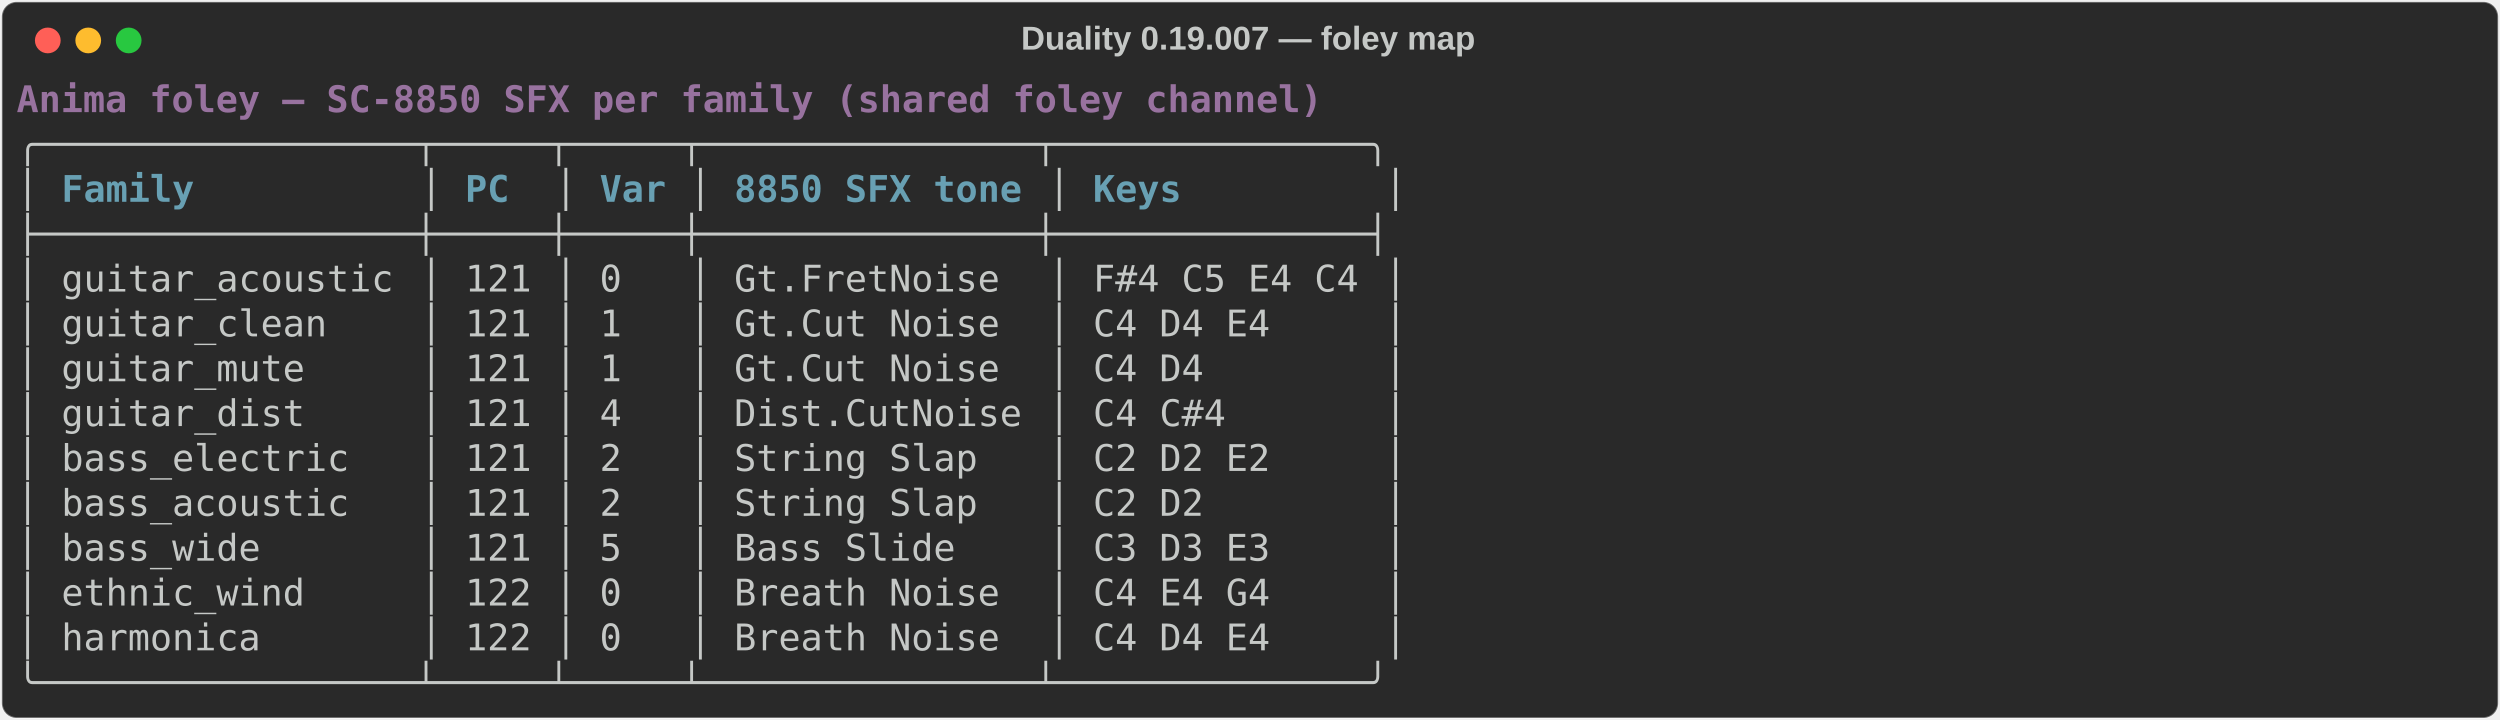
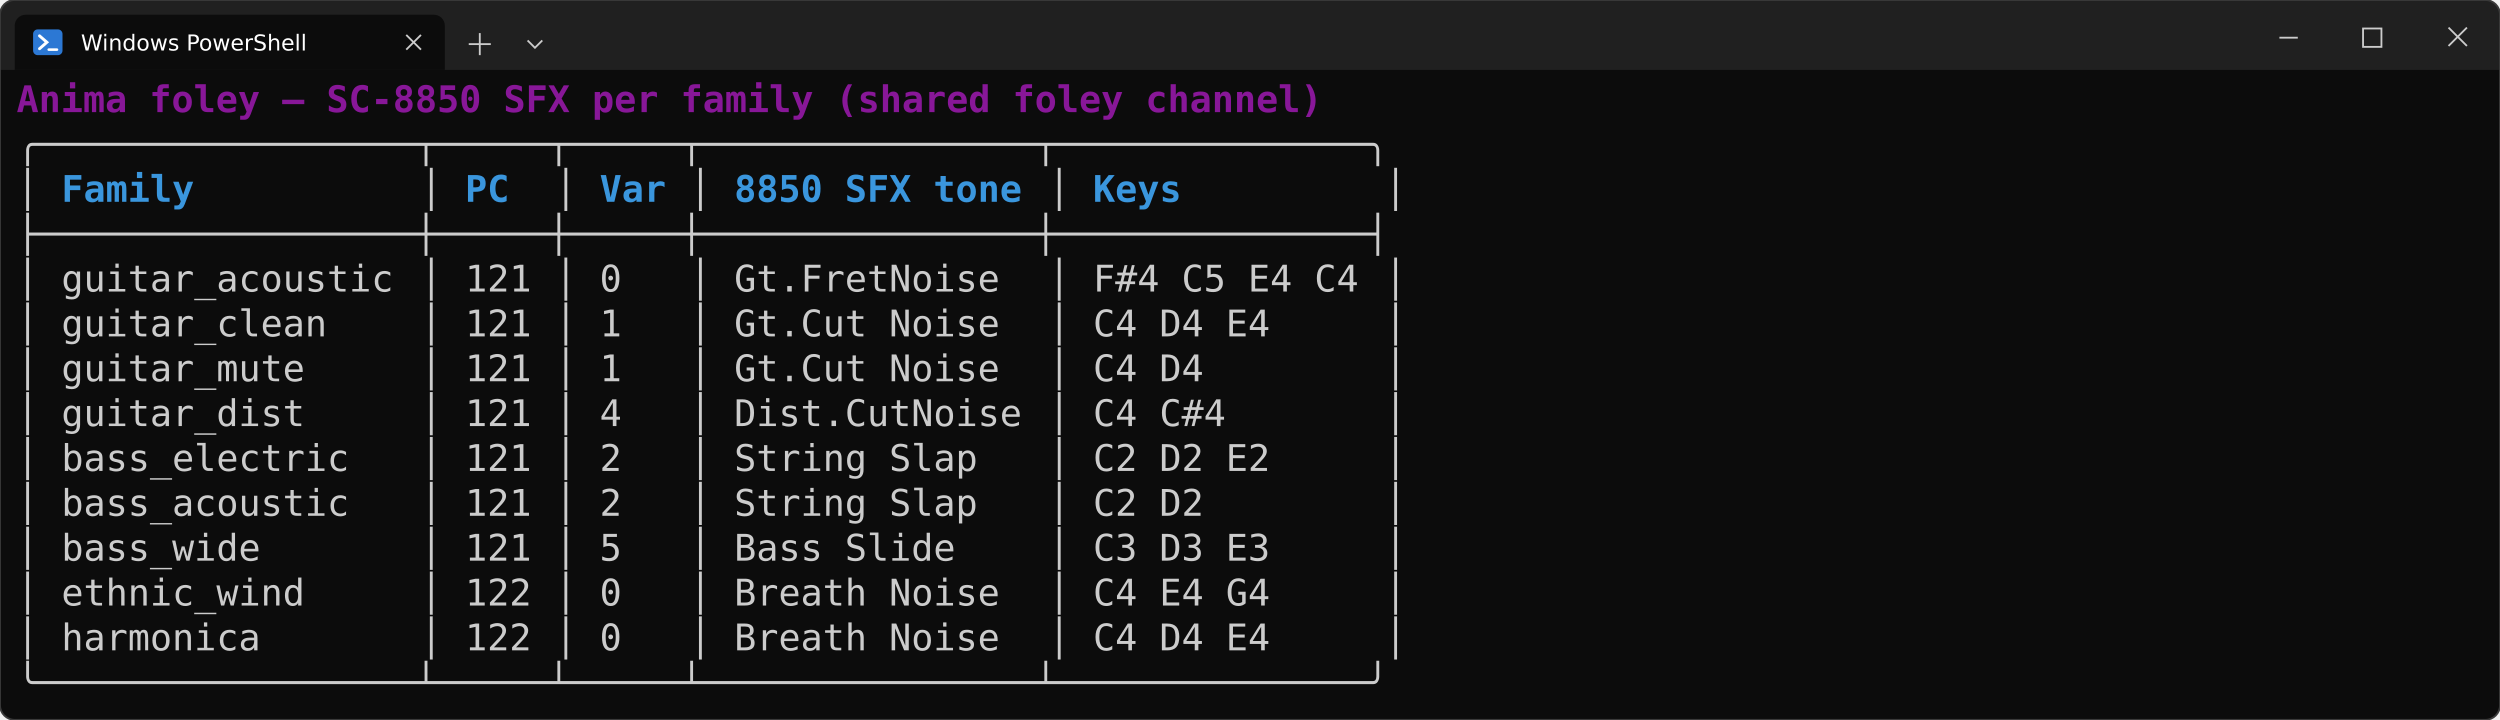
<svg xmlns="http://www.w3.org/2000/svg" class="rich-terminal" viewBox="0 0 1360 391.6">
  <style>
- 
-     @font-face {
-         font-family: "Fira Code";
-         src: local("FiraCode-Regular"),
-                 url("https://cdnjs.cloudflare.com/ajax/libs/firacode/6.2.0/woff2/FiraCode-Regular.woff2") format("woff2"),
-                 url("https://cdnjs.cloudflare.com/ajax/libs/firacode/6.2.0/woff/FiraCode-Regular.woff") format("woff");
-         font-style: normal;
-         font-weight: 400;
-     }
-     @font-face {
-         font-family: "Fira Code";
-         src: local("FiraCode-Bold"),
-                 url("https://cdnjs.cloudflare.com/ajax/libs/firacode/6.2.0/woff2/FiraCode-Bold.woff2") format("woff2"),
-                 url("https://cdnjs.cloudflare.com/ajax/libs/firacode/6.2.0/woff/FiraCode-Bold.woff") format("woff");
-         font-style: bold;
-         font-weight: 700;
-     }
- 
-     .terminal-3966613204-matrix {
-         font-family: Fira Code, monospace;
+     .terminal-417115288-matrix {
+         font-family: 'Cascadia Mono', 'Cascadia Code', Consolas, 'DejaVu Sans Mono', 'Liberation Mono', monospace;
        font-size: 20px;
        line-height: 24.4px;
        font-variant-east-asian: full-width;
    }
- 
-     .terminal-3966613204-title {
-         font-size: 18px;
-         font-weight: bold;
-         font-family: arial;
-     }
- 
-     .terminal-3966613204-r1 { fill: #98729f;font-weight: bold }
- .terminal-3966613204-r2 { fill: #c5c8c6 }
- .terminal-3966613204-r3 { fill: #68a0b3;font-weight: bold }
+     .terminal-417115288-ui { font-family: 'Segoe UI', 'Segoe UI Variable', Tahoma, 'DejaVu Sans', Arial, sans-serif; font-size: 12px; fill: #ffffff; }
+     .terminal-417115288-glyph { stroke: #cccccc; stroke-width: 1; fill: none; }
+     .terminal-417115288-r1 { fill: #881798;font-weight: bold }
+ .terminal-417115288-r2 { fill: #cccccc }
+ .terminal-417115288-r3 { fill: #3a96dd;font-weight: bold }
    </style>
  <defs>
-     <clipPath id="terminal-3966613204-clip-terminal">
+     <clipPath id="terminal-417115288-clip-terminal">
      <rect x="0" y="0" width="1341.0" height="340.6" />
    </clipPath>
-     <clipPath id="terminal-3966613204-line-0">
+     <clipPath id="terminal-417115288-line-0">
      <rect x="0" y="1.5" width="1342" height="24.65" />
    </clipPath>
-     <clipPath id="terminal-3966613204-line-1">
+     <clipPath id="terminal-417115288-line-1">
      <rect x="0" y="25.9" width="1342" height="24.65" />
    </clipPath>
-     <clipPath id="terminal-3966613204-line-2">
+     <clipPath id="terminal-417115288-line-2">
      <rect x="0" y="50.3" width="1342" height="24.65" />
    </clipPath>
-     <clipPath id="terminal-3966613204-line-3">
+     <clipPath id="terminal-417115288-line-3">
      <rect x="0" y="74.7" width="1342" height="24.65" />
    </clipPath>
-     <clipPath id="terminal-3966613204-line-4">
+     <clipPath id="terminal-417115288-line-4">
      <rect x="0" y="99.1" width="1342" height="24.65" />
    </clipPath>
-     <clipPath id="terminal-3966613204-line-5">
+     <clipPath id="terminal-417115288-line-5">
      <rect x="0" y="123.5" width="1342" height="24.65" />
    </clipPath>
-     <clipPath id="terminal-3966613204-line-6">
+     <clipPath id="terminal-417115288-line-6">
      <rect x="0" y="147.9" width="1342" height="24.65" />
    </clipPath>
-     <clipPath id="terminal-3966613204-line-7">
+     <clipPath id="terminal-417115288-line-7">
      <rect x="0" y="172.3" width="1342" height="24.65" />
    </clipPath>
-     <clipPath id="terminal-3966613204-line-8">
+     <clipPath id="terminal-417115288-line-8">
      <rect x="0" y="196.7" width="1342" height="24.65" />
    </clipPath>
-     <clipPath id="terminal-3966613204-line-9">
+     <clipPath id="terminal-417115288-line-9">
      <rect x="0" y="221.1" width="1342" height="24.65" />
    </clipPath>
-     <clipPath id="terminal-3966613204-line-10">
+     <clipPath id="terminal-417115288-line-10">
      <rect x="0" y="245.5" width="1342" height="24.65" />
    </clipPath>
-     <clipPath id="terminal-3966613204-line-11">
+     <clipPath id="terminal-417115288-line-11">
      <rect x="0" y="269.9" width="1342" height="24.65" />
    </clipPath>
-     <clipPath id="terminal-3966613204-line-12">
+     <clipPath id="terminal-417115288-line-12">
      <rect x="0" y="294.3" width="1342" height="24.65" />
    </clipPath>
  </defs>
-   <rect fill="#292929" stroke="rgba(255,255,255,0.35)" stroke-width="1" x="1" y="1" width="1358" height="389.6" rx="8" />
-   <text class="terminal-3966613204-title" fill="#c5c8c6" text-anchor="middle" x="679" y="27">Duality 0.19.007 — foley map</text>
-   <g transform="translate(26,22)">
-     <circle cx="0" cy="0" r="7" fill="#ff5f57" />
-     <circle cx="22" cy="0" r="7" fill="#febc2e" />
-     <circle cx="44" cy="0" r="7" fill="#28c840" />
+   <clipPath id="terminal-417115288-win">
+     <rect x="0" y="0" width="1360" height="391.6" rx="8" />
+   </clipPath>
+   <g clip-path="url(#terminal-417115288-win)">
+     <rect x="0" y="0" width="1360" height="391.6" fill="#0c0c0c" />
+     <rect x="0" y="0" width="1360" height="38" fill="#202020" />
  </g>
-   <g transform="translate(9, 41)" clip-path="url(#terminal-3966613204-clip-terminal)">
-     <g class="terminal-3966613204-matrix">
-       <text class="terminal-3966613204-r1" x="0" y="20" textLength="756.4" clip-path="url(#terminal-3966613204-line-0)"> Anima foley — SC-8850 SFX per family (shared foley channel)  </text>
-       <text class="terminal-3966613204-r2" x="1342" y="20" textLength="12.2" clip-path="url(#terminal-3966613204-line-0)">
- </text>
-       <text class="terminal-3966613204-r2" x="0" y="44.4" textLength="756.4" clip-path="url(#terminal-3966613204-line-1)">╭─────────────────┬─────┬─────┬───────────────┬──────────────╮</text>
-       <text class="terminal-3966613204-r2" x="1342" y="44.4" textLength="12.2" clip-path="url(#terminal-3966613204-line-1)">
- </text>
-       <text class="terminal-3966613204-r2" x="0" y="68.8" textLength="12.2" clip-path="url(#terminal-3966613204-line-2)">│</text>
-       <text class="terminal-3966613204-r3" x="24.4" y="68.8" textLength="183" clip-path="url(#terminal-3966613204-line-2)">Family         </text>
-       <text class="terminal-3966613204-r2" x="219.6" y="68.8" textLength="12.2" clip-path="url(#terminal-3966613204-line-2)">│</text>
-       <text class="terminal-3966613204-r3" x="244" y="68.8" textLength="36.6" clip-path="url(#terminal-3966613204-line-2)">PC </text>
-       <text class="terminal-3966613204-r2" x="292.8" y="68.8" textLength="12.2" clip-path="url(#terminal-3966613204-line-2)">│</text>
-       <text class="terminal-3966613204-r3" x="317.2" y="68.8" textLength="36.6" clip-path="url(#terminal-3966613204-line-2)">Var</text>
-       <text class="terminal-3966613204-r2" x="366" y="68.8" textLength="12.2" clip-path="url(#terminal-3966613204-line-2)">│</text>
-       <text class="terminal-3966613204-r3" x="390.4" y="68.8" textLength="158.6" clip-path="url(#terminal-3966613204-line-2)">8850 SFX tone</text>
-       <text class="terminal-3966613204-r2" x="561.2" y="68.8" textLength="12.2" clip-path="url(#terminal-3966613204-line-2)">│</text>
-       <text class="terminal-3966613204-r3" x="585.6" y="68.8" textLength="146.4" clip-path="url(#terminal-3966613204-line-2)">Keys        </text>
-       <text class="terminal-3966613204-r2" x="744.2" y="68.8" textLength="12.2" clip-path="url(#terminal-3966613204-line-2)">│</text>
-       <text class="terminal-3966613204-r2" x="1342" y="68.8" textLength="12.2" clip-path="url(#terminal-3966613204-line-2)">
- </text>
-       <text class="terminal-3966613204-r2" x="0" y="93.2" textLength="756.4" clip-path="url(#terminal-3966613204-line-3)">├─────────────────┼─────┼─────┼───────────────┼──────────────┤</text>
-       <text class="terminal-3966613204-r2" x="1342" y="93.2" textLength="12.2" clip-path="url(#terminal-3966613204-line-3)">
- </text>
-       <text class="terminal-3966613204-r2" x="0" y="117.6" textLength="12.2" clip-path="url(#terminal-3966613204-line-4)">│</text>
-       <text class="terminal-3966613204-r2" x="24.4" y="117.6" textLength="183" clip-path="url(#terminal-3966613204-line-4)">guitar_acoustic</text>
-       <text class="terminal-3966613204-r2" x="219.6" y="117.6" textLength="12.2" clip-path="url(#terminal-3966613204-line-4)">│</text>
-       <text class="terminal-3966613204-r2" x="244" y="117.6" textLength="36.6" clip-path="url(#terminal-3966613204-line-4)">121</text>
-       <text class="terminal-3966613204-r2" x="292.8" y="117.6" textLength="12.2" clip-path="url(#terminal-3966613204-line-4)">│</text>
-       <text class="terminal-3966613204-r2" x="317.2" y="117.6" textLength="36.6" clip-path="url(#terminal-3966613204-line-4)">0  </text>
-       <text class="terminal-3966613204-r2" x="366" y="117.6" textLength="12.2" clip-path="url(#terminal-3966613204-line-4)">│</text>
-       <text class="terminal-3966613204-r2" x="390.4" y="117.6" textLength="158.6" clip-path="url(#terminal-3966613204-line-4)">Gt.FretNoise </text>
-       <text class="terminal-3966613204-r2" x="561.2" y="117.6" textLength="12.2" clip-path="url(#terminal-3966613204-line-4)">│</text>
-       <text class="terminal-3966613204-r2" x="585.6" y="117.6" textLength="146.4" clip-path="url(#terminal-3966613204-line-4)">F#4 C5 E4 C4</text>
-       <text class="terminal-3966613204-r2" x="744.2" y="117.6" textLength="12.2" clip-path="url(#terminal-3966613204-line-4)">│</text>
-       <text class="terminal-3966613204-r2" x="1342" y="117.6" textLength="12.2" clip-path="url(#terminal-3966613204-line-4)">
- </text>
-       <text class="terminal-3966613204-r2" x="0" y="142" textLength="12.2" clip-path="url(#terminal-3966613204-line-5)">│</text>
-       <text class="terminal-3966613204-r2" x="24.4" y="142" textLength="183" clip-path="url(#terminal-3966613204-line-5)">guitar_clean   </text>
-       <text class="terminal-3966613204-r2" x="219.6" y="142" textLength="12.2" clip-path="url(#terminal-3966613204-line-5)">│</text>
-       <text class="terminal-3966613204-r2" x="244" y="142" textLength="36.6" clip-path="url(#terminal-3966613204-line-5)">121</text>
-       <text class="terminal-3966613204-r2" x="292.8" y="142" textLength="12.2" clip-path="url(#terminal-3966613204-line-5)">│</text>
-       <text class="terminal-3966613204-r2" x="317.2" y="142" textLength="36.6" clip-path="url(#terminal-3966613204-line-5)">1  </text>
-       <text class="terminal-3966613204-r2" x="366" y="142" textLength="12.2" clip-path="url(#terminal-3966613204-line-5)">│</text>
-       <text class="terminal-3966613204-r2" x="390.4" y="142" textLength="158.6" clip-path="url(#terminal-3966613204-line-5)">Gt.Cut Noise </text>
-       <text class="terminal-3966613204-r2" x="561.2" y="142" textLength="12.2" clip-path="url(#terminal-3966613204-line-5)">│</text>
-       <text class="terminal-3966613204-r2" x="585.6" y="142" textLength="146.4" clip-path="url(#terminal-3966613204-line-5)">C4 D4 E4    </text>
-       <text class="terminal-3966613204-r2" x="744.2" y="142" textLength="12.2" clip-path="url(#terminal-3966613204-line-5)">│</text>
-       <text class="terminal-3966613204-r2" x="1342" y="142" textLength="12.2" clip-path="url(#terminal-3966613204-line-5)">
- </text>
-       <text class="terminal-3966613204-r2" x="0" y="166.4" textLength="12.2" clip-path="url(#terminal-3966613204-line-6)">│</text>
-       <text class="terminal-3966613204-r2" x="24.4" y="166.4" textLength="183" clip-path="url(#terminal-3966613204-line-6)">guitar_mute    </text>
-       <text class="terminal-3966613204-r2" x="219.6" y="166.4" textLength="12.2" clip-path="url(#terminal-3966613204-line-6)">│</text>
-       <text class="terminal-3966613204-r2" x="244" y="166.4" textLength="36.6" clip-path="url(#terminal-3966613204-line-6)">121</text>
-       <text class="terminal-3966613204-r2" x="292.8" y="166.4" textLength="12.2" clip-path="url(#terminal-3966613204-line-6)">│</text>
-       <text class="terminal-3966613204-r2" x="317.2" y="166.4" textLength="36.6" clip-path="url(#terminal-3966613204-line-6)">1  </text>
-       <text class="terminal-3966613204-r2" x="366" y="166.4" textLength="12.2" clip-path="url(#terminal-3966613204-line-6)">│</text>
-       <text class="terminal-3966613204-r2" x="390.4" y="166.4" textLength="158.6" clip-path="url(#terminal-3966613204-line-6)">Gt.Cut Noise </text>
-       <text class="terminal-3966613204-r2" x="561.2" y="166.4" textLength="12.2" clip-path="url(#terminal-3966613204-line-6)">│</text>
-       <text class="terminal-3966613204-r2" x="585.6" y="166.4" textLength="146.4" clip-path="url(#terminal-3966613204-line-6)">C4 D4       </text>
-       <text class="terminal-3966613204-r2" x="744.2" y="166.4" textLength="12.2" clip-path="url(#terminal-3966613204-line-6)">│</text>
-       <text class="terminal-3966613204-r2" x="1342" y="166.4" textLength="12.2" clip-path="url(#terminal-3966613204-line-6)">
- </text>
-       <text class="terminal-3966613204-r2" x="0" y="190.8" textLength="12.2" clip-path="url(#terminal-3966613204-line-7)">│</text>
-       <text class="terminal-3966613204-r2" x="24.4" y="190.8" textLength="183" clip-path="url(#terminal-3966613204-line-7)">guitar_dist    </text>
-       <text class="terminal-3966613204-r2" x="219.6" y="190.8" textLength="12.2" clip-path="url(#terminal-3966613204-line-7)">│</text>
-       <text class="terminal-3966613204-r2" x="244" y="190.8" textLength="36.6" clip-path="url(#terminal-3966613204-line-7)">121</text>
-       <text class="terminal-3966613204-r2" x="292.8" y="190.8" textLength="12.2" clip-path="url(#terminal-3966613204-line-7)">│</text>
-       <text class="terminal-3966613204-r2" x="317.2" y="190.8" textLength="36.6" clip-path="url(#terminal-3966613204-line-7)">4  </text>
-       <text class="terminal-3966613204-r2" x="366" y="190.8" textLength="12.2" clip-path="url(#terminal-3966613204-line-7)">│</text>
-       <text class="terminal-3966613204-r2" x="390.4" y="190.8" textLength="158.6" clip-path="url(#terminal-3966613204-line-7)">Dist.CutNoise</text>
-       <text class="terminal-3966613204-r2" x="561.2" y="190.8" textLength="12.2" clip-path="url(#terminal-3966613204-line-7)">│</text>
-       <text class="terminal-3966613204-r2" x="585.6" y="190.8" textLength="146.4" clip-path="url(#terminal-3966613204-line-7)">C4 C#4      </text>
-       <text class="terminal-3966613204-r2" x="744.2" y="190.8" textLength="12.2" clip-path="url(#terminal-3966613204-line-7)">│</text>
-       <text class="terminal-3966613204-r2" x="1342" y="190.8" textLength="12.2" clip-path="url(#terminal-3966613204-line-7)">
- </text>
-       <text class="terminal-3966613204-r2" x="0" y="215.2" textLength="12.2" clip-path="url(#terminal-3966613204-line-8)">│</text>
-       <text class="terminal-3966613204-r2" x="24.4" y="215.2" textLength="183" clip-path="url(#terminal-3966613204-line-8)">bass_electric  </text>
-       <text class="terminal-3966613204-r2" x="219.6" y="215.2" textLength="12.2" clip-path="url(#terminal-3966613204-line-8)">│</text>
-       <text class="terminal-3966613204-r2" x="244" y="215.2" textLength="36.6" clip-path="url(#terminal-3966613204-line-8)">121</text>
-       <text class="terminal-3966613204-r2" x="292.8" y="215.2" textLength="12.2" clip-path="url(#terminal-3966613204-line-8)">│</text>
-       <text class="terminal-3966613204-r2" x="317.2" y="215.2" textLength="36.6" clip-path="url(#terminal-3966613204-line-8)">2  </text>
-       <text class="terminal-3966613204-r2" x="366" y="215.2" textLength="12.2" clip-path="url(#terminal-3966613204-line-8)">│</text>
-       <text class="terminal-3966613204-r2" x="390.4" y="215.2" textLength="158.6" clip-path="url(#terminal-3966613204-line-8)">String Slap  </text>
-       <text class="terminal-3966613204-r2" x="561.2" y="215.2" textLength="12.2" clip-path="url(#terminal-3966613204-line-8)">│</text>
-       <text class="terminal-3966613204-r2" x="585.6" y="215.2" textLength="146.4" clip-path="url(#terminal-3966613204-line-8)">C2 D2 E2    </text>
-       <text class="terminal-3966613204-r2" x="744.2" y="215.2" textLength="12.2" clip-path="url(#terminal-3966613204-line-8)">│</text>
-       <text class="terminal-3966613204-r2" x="1342" y="215.2" textLength="12.2" clip-path="url(#terminal-3966613204-line-8)">
- </text>
-       <text class="terminal-3966613204-r2" x="0" y="239.6" textLength="12.2" clip-path="url(#terminal-3966613204-line-9)">│</text>
-       <text class="terminal-3966613204-r2" x="24.4" y="239.6" textLength="183" clip-path="url(#terminal-3966613204-line-9)">bass_acoustic  </text>
-       <text class="terminal-3966613204-r2" x="219.6" y="239.6" textLength="12.2" clip-path="url(#terminal-3966613204-line-9)">│</text>
-       <text class="terminal-3966613204-r2" x="244" y="239.6" textLength="36.6" clip-path="url(#terminal-3966613204-line-9)">121</text>
-       <text class="terminal-3966613204-r2" x="292.8" y="239.6" textLength="12.2" clip-path="url(#terminal-3966613204-line-9)">│</text>
-       <text class="terminal-3966613204-r2" x="317.2" y="239.6" textLength="36.6" clip-path="url(#terminal-3966613204-line-9)">2  </text>
-       <text class="terminal-3966613204-r2" x="366" y="239.6" textLength="12.2" clip-path="url(#terminal-3966613204-line-9)">│</text>
-       <text class="terminal-3966613204-r2" x="390.4" y="239.6" textLength="158.6" clip-path="url(#terminal-3966613204-line-9)">String Slap  </text>
-       <text class="terminal-3966613204-r2" x="561.2" y="239.6" textLength="12.2" clip-path="url(#terminal-3966613204-line-9)">│</text>
-       <text class="terminal-3966613204-r2" x="585.6" y="239.6" textLength="146.4" clip-path="url(#terminal-3966613204-line-9)">C2 D2       </text>
-       <text class="terminal-3966613204-r2" x="744.2" y="239.6" textLength="12.2" clip-path="url(#terminal-3966613204-line-9)">│</text>
-       <text class="terminal-3966613204-r2" x="1342" y="239.6" textLength="12.2" clip-path="url(#terminal-3966613204-line-9)">
- </text>
-       <text class="terminal-3966613204-r2" x="0" y="264" textLength="12.2" clip-path="url(#terminal-3966613204-line-10)">│</text>
-       <text class="terminal-3966613204-r2" x="24.4" y="264" textLength="183" clip-path="url(#terminal-3966613204-line-10)">bass_wide      </text>
-       <text class="terminal-3966613204-r2" x="219.6" y="264" textLength="12.2" clip-path="url(#terminal-3966613204-line-10)">│</text>
-       <text class="terminal-3966613204-r2" x="244" y="264" textLength="36.6" clip-path="url(#terminal-3966613204-line-10)">121</text>
-       <text class="terminal-3966613204-r2" x="292.8" y="264" textLength="12.2" clip-path="url(#terminal-3966613204-line-10)">│</text>
-       <text class="terminal-3966613204-r2" x="317.2" y="264" textLength="36.6" clip-path="url(#terminal-3966613204-line-10)">5  </text>
-       <text class="terminal-3966613204-r2" x="366" y="264" textLength="12.2" clip-path="url(#terminal-3966613204-line-10)">│</text>
-       <text class="terminal-3966613204-r2" x="390.4" y="264" textLength="158.6" clip-path="url(#terminal-3966613204-line-10)">Bass Slide   </text>
-       <text class="terminal-3966613204-r2" x="561.2" y="264" textLength="12.2" clip-path="url(#terminal-3966613204-line-10)">│</text>
-       <text class="terminal-3966613204-r2" x="585.6" y="264" textLength="146.4" clip-path="url(#terminal-3966613204-line-10)">C3 D3 E3    </text>
-       <text class="terminal-3966613204-r2" x="744.2" y="264" textLength="12.2" clip-path="url(#terminal-3966613204-line-10)">│</text>
-       <text class="terminal-3966613204-r2" x="1342" y="264" textLength="12.2" clip-path="url(#terminal-3966613204-line-10)">
- </text>
-       <text class="terminal-3966613204-r2" x="0" y="288.4" textLength="12.2" clip-path="url(#terminal-3966613204-line-11)">│</text>
-       <text class="terminal-3966613204-r2" x="24.4" y="288.4" textLength="183" clip-path="url(#terminal-3966613204-line-11)">ethnic_wind    </text>
-       <text class="terminal-3966613204-r2" x="219.6" y="288.4" textLength="12.2" clip-path="url(#terminal-3966613204-line-11)">│</text>
-       <text class="terminal-3966613204-r2" x="244" y="288.4" textLength="36.6" clip-path="url(#terminal-3966613204-line-11)">122</text>
-       <text class="terminal-3966613204-r2" x="292.8" y="288.4" textLength="12.2" clip-path="url(#terminal-3966613204-line-11)">│</text>
-       <text class="terminal-3966613204-r2" x="317.2" y="288.4" textLength="36.6" clip-path="url(#terminal-3966613204-line-11)">0  </text>
-       <text class="terminal-3966613204-r2" x="366" y="288.4" textLength="12.2" clip-path="url(#terminal-3966613204-line-11)">│</text>
-       <text class="terminal-3966613204-r2" x="390.4" y="288.4" textLength="158.6" clip-path="url(#terminal-3966613204-line-11)">Breath Noise </text>
-       <text class="terminal-3966613204-r2" x="561.2" y="288.4" textLength="12.2" clip-path="url(#terminal-3966613204-line-11)">│</text>
-       <text class="terminal-3966613204-r2" x="585.6" y="288.4" textLength="146.4" clip-path="url(#terminal-3966613204-line-11)">C4 E4 G4    </text>
-       <text class="terminal-3966613204-r2" x="744.2" y="288.4" textLength="12.2" clip-path="url(#terminal-3966613204-line-11)">│</text>
-       <text class="terminal-3966613204-r2" x="1342" y="288.4" textLength="12.2" clip-path="url(#terminal-3966613204-line-11)">
- </text>
-       <text class="terminal-3966613204-r2" x="0" y="312.8" textLength="12.2" clip-path="url(#terminal-3966613204-line-12)">│</text>
-       <text class="terminal-3966613204-r2" x="24.4" y="312.8" textLength="183" clip-path="url(#terminal-3966613204-line-12)">harmonica      </text>
-       <text class="terminal-3966613204-r2" x="219.6" y="312.8" textLength="12.2" clip-path="url(#terminal-3966613204-line-12)">│</text>
-       <text class="terminal-3966613204-r2" x="244" y="312.8" textLength="36.6" clip-path="url(#terminal-3966613204-line-12)">122</text>
-       <text class="terminal-3966613204-r2" x="292.8" y="312.8" textLength="12.2" clip-path="url(#terminal-3966613204-line-12)">│</text>
-       <text class="terminal-3966613204-r2" x="317.2" y="312.8" textLength="36.6" clip-path="url(#terminal-3966613204-line-12)">0  </text>
-       <text class="terminal-3966613204-r2" x="366" y="312.8" textLength="12.2" clip-path="url(#terminal-3966613204-line-12)">│</text>
-       <text class="terminal-3966613204-r2" x="390.4" y="312.8" textLength="158.6" clip-path="url(#terminal-3966613204-line-12)">Breath Noise </text>
-       <text class="terminal-3966613204-r2" x="561.2" y="312.8" textLength="12.2" clip-path="url(#terminal-3966613204-line-12)">│</text>
-       <text class="terminal-3966613204-r2" x="585.6" y="312.8" textLength="146.4" clip-path="url(#terminal-3966613204-line-12)">C4 D4 E4    </text>
-       <text class="terminal-3966613204-r2" x="744.2" y="312.8" textLength="12.2" clip-path="url(#terminal-3966613204-line-12)">│</text>
-       <text class="terminal-3966613204-r2" x="1342" y="312.8" textLength="12.2" clip-path="url(#terminal-3966613204-line-12)">
- </text>
-       <text class="terminal-3966613204-r2" x="0" y="337.2" textLength="756.4" clip-path="url(#terminal-3966613204-line-13)">╰─────────────────┴─────┴─────┴───────────────┴──────────────╯</text>
-       <text class="terminal-3966613204-r2" x="1342" y="337.2" textLength="12.2" clip-path="url(#terminal-3966613204-line-13)">
+   <rect x="0.5" y="0.5" width="1360" height="391.6" rx="8" fill="none" stroke="#3a3a3a" transform="translate(-0.5 -0.5)" />
+   <path d="M8 38 V14 A6 6 0 0 1 14 8 H236 A6 6 0 0 1 242 14 V38 Z" fill="#0c0c0c" />
+   <rect x="18" y="16" width="16" height="14" rx="2.5" fill="#2c78d4" />
+   <path d="M21.5 19.5 L25.5 23 L21.5 26.5" stroke="#ffffff" stroke-width="1.6" fill="none" stroke-linecap="round" />
+   <path d="M26.5 27 H31" stroke="#ffffff" stroke-width="1.4" stroke-linecap="round" />
+   <text class="terminal-417115288-ui" x="44" y="27.5">Windows PowerShell</text>
+   <path class="terminal-417115288-glyph" d="M221 19 L229 27 M229 19 L221 27" />
+   <path class="terminal-417115288-glyph" d="M261 18 V30 M255 24 H267" />
+   <path class="terminal-417115288-glyph" d="M287 22 L291 26 L295 22" />
+   <g transform="translate(1360, 0)">
+     <path class="terminal-417115288-glyph" d="M-120 20.5 H-110" />
+     <rect class="terminal-417115288-glyph" x="-74.5" y="15.5" width="10" height="10" />
+     <path class="terminal-417115288-glyph" d="M-28 15 L-18 25 M-18 15 L-28 25" />
+   </g>
+   <g transform="translate(9, 41)" clip-path="url(#terminal-417115288-clip-terminal)">
+     <g class="terminal-417115288-matrix">
+       <text class="terminal-417115288-r1" x="0" y="20" textLength="756.4" clip-path="url(#terminal-417115288-line-0)"> Anima foley — SC-8850 SFX per family (shared foley channel)  </text>
+       <text class="terminal-417115288-r2" x="1342" y="20" textLength="12.2" clip-path="url(#terminal-417115288-line-0)">
+ </text>
+       <text class="terminal-417115288-r2" x="0" y="44.4" textLength="756.4" clip-path="url(#terminal-417115288-line-1)">╭─────────────────┬─────┬─────┬───────────────┬──────────────╮</text>
+       <text class="terminal-417115288-r2" x="1342" y="44.4" textLength="12.2" clip-path="url(#terminal-417115288-line-1)">
+ </text>
+       <text class="terminal-417115288-r2" x="0" y="68.8" textLength="12.2" clip-path="url(#terminal-417115288-line-2)">│</text>
+       <text class="terminal-417115288-r3" x="24.4" y="68.8" textLength="183" clip-path="url(#terminal-417115288-line-2)">Family         </text>
+       <text class="terminal-417115288-r2" x="219.6" y="68.8" textLength="12.2" clip-path="url(#terminal-417115288-line-2)">│</text>
+       <text class="terminal-417115288-r3" x="244" y="68.8" textLength="36.6" clip-path="url(#terminal-417115288-line-2)">PC </text>
+       <text class="terminal-417115288-r2" x="292.8" y="68.8" textLength="12.2" clip-path="url(#terminal-417115288-line-2)">│</text>
+       <text class="terminal-417115288-r3" x="317.2" y="68.8" textLength="36.6" clip-path="url(#terminal-417115288-line-2)">Var</text>
+       <text class="terminal-417115288-r2" x="366" y="68.8" textLength="12.2" clip-path="url(#terminal-417115288-line-2)">│</text>
+       <text class="terminal-417115288-r3" x="390.4" y="68.8" textLength="158.6" clip-path="url(#terminal-417115288-line-2)">8850 SFX tone</text>
+       <text class="terminal-417115288-r2" x="561.2" y="68.8" textLength="12.2" clip-path="url(#terminal-417115288-line-2)">│</text>
+       <text class="terminal-417115288-r3" x="585.6" y="68.8" textLength="146.4" clip-path="url(#terminal-417115288-line-2)">Keys        </text>
+       <text class="terminal-417115288-r2" x="744.2" y="68.8" textLength="12.2" clip-path="url(#terminal-417115288-line-2)">│</text>
+       <text class="terminal-417115288-r2" x="1342" y="68.8" textLength="12.2" clip-path="url(#terminal-417115288-line-2)">
+ </text>
+       <text class="terminal-417115288-r2" x="0" y="93.2" textLength="756.4" clip-path="url(#terminal-417115288-line-3)">├─────────────────┼─────┼─────┼───────────────┼──────────────┤</text>
+       <text class="terminal-417115288-r2" x="1342" y="93.2" textLength="12.2" clip-path="url(#terminal-417115288-line-3)">
+ </text>
+       <text class="terminal-417115288-r2" x="0" y="117.6" textLength="12.2" clip-path="url(#terminal-417115288-line-4)">│</text>
+       <text class="terminal-417115288-r2" x="24.4" y="117.6" textLength="183" clip-path="url(#terminal-417115288-line-4)">guitar_acoustic</text>
+       <text class="terminal-417115288-r2" x="219.6" y="117.6" textLength="12.2" clip-path="url(#terminal-417115288-line-4)">│</text>
+       <text class="terminal-417115288-r2" x="244" y="117.6" textLength="36.6" clip-path="url(#terminal-417115288-line-4)">121</text>
+       <text class="terminal-417115288-r2" x="292.8" y="117.6" textLength="12.2" clip-path="url(#terminal-417115288-line-4)">│</text>
+       <text class="terminal-417115288-r2" x="317.2" y="117.6" textLength="36.6" clip-path="url(#terminal-417115288-line-4)">0  </text>
+       <text class="terminal-417115288-r2" x="366" y="117.6" textLength="12.2" clip-path="url(#terminal-417115288-line-4)">│</text>
+       <text class="terminal-417115288-r2" x="390.4" y="117.6" textLength="158.6" clip-path="url(#terminal-417115288-line-4)">Gt.FretNoise </text>
+       <text class="terminal-417115288-r2" x="561.2" y="117.6" textLength="12.2" clip-path="url(#terminal-417115288-line-4)">│</text>
+       <text class="terminal-417115288-r2" x="585.6" y="117.6" textLength="146.4" clip-path="url(#terminal-417115288-line-4)">F#4 C5 E4 C4</text>
+       <text class="terminal-417115288-r2" x="744.2" y="117.6" textLength="12.2" clip-path="url(#terminal-417115288-line-4)">│</text>
+       <text class="terminal-417115288-r2" x="1342" y="117.6" textLength="12.2" clip-path="url(#terminal-417115288-line-4)">
+ </text>
+       <text class="terminal-417115288-r2" x="0" y="142" textLength="12.2" clip-path="url(#terminal-417115288-line-5)">│</text>
+       <text class="terminal-417115288-r2" x="24.4" y="142" textLength="183" clip-path="url(#terminal-417115288-line-5)">guitar_clean   </text>
+       <text class="terminal-417115288-r2" x="219.6" y="142" textLength="12.2" clip-path="url(#terminal-417115288-line-5)">│</text>
+       <text class="terminal-417115288-r2" x="244" y="142" textLength="36.6" clip-path="url(#terminal-417115288-line-5)">121</text>
+       <text class="terminal-417115288-r2" x="292.8" y="142" textLength="12.2" clip-path="url(#terminal-417115288-line-5)">│</text>
+       <text class="terminal-417115288-r2" x="317.2" y="142" textLength="36.6" clip-path="url(#terminal-417115288-line-5)">1  </text>
+       <text class="terminal-417115288-r2" x="366" y="142" textLength="12.2" clip-path="url(#terminal-417115288-line-5)">│</text>
+       <text class="terminal-417115288-r2" x="390.4" y="142" textLength="158.6" clip-path="url(#terminal-417115288-line-5)">Gt.Cut Noise </text>
+       <text class="terminal-417115288-r2" x="561.2" y="142" textLength="12.2" clip-path="url(#terminal-417115288-line-5)">│</text>
+       <text class="terminal-417115288-r2" x="585.6" y="142" textLength="146.4" clip-path="url(#terminal-417115288-line-5)">C4 D4 E4    </text>
+       <text class="terminal-417115288-r2" x="744.2" y="142" textLength="12.2" clip-path="url(#terminal-417115288-line-5)">│</text>
+       <text class="terminal-417115288-r2" x="1342" y="142" textLength="12.2" clip-path="url(#terminal-417115288-line-5)">
+ </text>
+       <text class="terminal-417115288-r2" x="0" y="166.4" textLength="12.2" clip-path="url(#terminal-417115288-line-6)">│</text>
+       <text class="terminal-417115288-r2" x="24.4" y="166.4" textLength="183" clip-path="url(#terminal-417115288-line-6)">guitar_mute    </text>
+       <text class="terminal-417115288-r2" x="219.6" y="166.4" textLength="12.2" clip-path="url(#terminal-417115288-line-6)">│</text>
+       <text class="terminal-417115288-r2" x="244" y="166.4" textLength="36.6" clip-path="url(#terminal-417115288-line-6)">121</text>
+       <text class="terminal-417115288-r2" x="292.8" y="166.4" textLength="12.2" clip-path="url(#terminal-417115288-line-6)">│</text>
+       <text class="terminal-417115288-r2" x="317.2" y="166.4" textLength="36.6" clip-path="url(#terminal-417115288-line-6)">1  </text>
+       <text class="terminal-417115288-r2" x="366" y="166.4" textLength="12.2" clip-path="url(#terminal-417115288-line-6)">│</text>
+       <text class="terminal-417115288-r2" x="390.4" y="166.4" textLength="158.6" clip-path="url(#terminal-417115288-line-6)">Gt.Cut Noise </text>
+       <text class="terminal-417115288-r2" x="561.2" y="166.4" textLength="12.2" clip-path="url(#terminal-417115288-line-6)">│</text>
+       <text class="terminal-417115288-r2" x="585.6" y="166.4" textLength="146.4" clip-path="url(#terminal-417115288-line-6)">C4 D4       </text>
+       <text class="terminal-417115288-r2" x="744.2" y="166.4" textLength="12.2" clip-path="url(#terminal-417115288-line-6)">│</text>
+       <text class="terminal-417115288-r2" x="1342" y="166.4" textLength="12.2" clip-path="url(#terminal-417115288-line-6)">
+ </text>
+       <text class="terminal-417115288-r2" x="0" y="190.8" textLength="12.2" clip-path="url(#terminal-417115288-line-7)">│</text>
+       <text class="terminal-417115288-r2" x="24.4" y="190.8" textLength="183" clip-path="url(#terminal-417115288-line-7)">guitar_dist    </text>
+       <text class="terminal-417115288-r2" x="219.6" y="190.8" textLength="12.2" clip-path="url(#terminal-417115288-line-7)">│</text>
+       <text class="terminal-417115288-r2" x="244" y="190.8" textLength="36.6" clip-path="url(#terminal-417115288-line-7)">121</text>
+       <text class="terminal-417115288-r2" x="292.8" y="190.8" textLength="12.2" clip-path="url(#terminal-417115288-line-7)">│</text>
+       <text class="terminal-417115288-r2" x="317.2" y="190.8" textLength="36.6" clip-path="url(#terminal-417115288-line-7)">4  </text>
+       <text class="terminal-417115288-r2" x="366" y="190.8" textLength="12.2" clip-path="url(#terminal-417115288-line-7)">│</text>
+       <text class="terminal-417115288-r2" x="390.4" y="190.8" textLength="158.6" clip-path="url(#terminal-417115288-line-7)">Dist.CutNoise</text>
+       <text class="terminal-417115288-r2" x="561.2" y="190.8" textLength="12.2" clip-path="url(#terminal-417115288-line-7)">│</text>
+       <text class="terminal-417115288-r2" x="585.6" y="190.8" textLength="146.4" clip-path="url(#terminal-417115288-line-7)">C4 C#4      </text>
+       <text class="terminal-417115288-r2" x="744.2" y="190.8" textLength="12.2" clip-path="url(#terminal-417115288-line-7)">│</text>
+       <text class="terminal-417115288-r2" x="1342" y="190.8" textLength="12.2" clip-path="url(#terminal-417115288-line-7)">
+ </text>
+       <text class="terminal-417115288-r2" x="0" y="215.2" textLength="12.2" clip-path="url(#terminal-417115288-line-8)">│</text>
+       <text class="terminal-417115288-r2" x="24.4" y="215.2" textLength="183" clip-path="url(#terminal-417115288-line-8)">bass_electric  </text>
+       <text class="terminal-417115288-r2" x="219.6" y="215.2" textLength="12.2" clip-path="url(#terminal-417115288-line-8)">│</text>
+       <text class="terminal-417115288-r2" x="244" y="215.2" textLength="36.6" clip-path="url(#terminal-417115288-line-8)">121</text>
+       <text class="terminal-417115288-r2" x="292.8" y="215.2" textLength="12.2" clip-path="url(#terminal-417115288-line-8)">│</text>
+       <text class="terminal-417115288-r2" x="317.2" y="215.2" textLength="36.6" clip-path="url(#terminal-417115288-line-8)">2  </text>
+       <text class="terminal-417115288-r2" x="366" y="215.2" textLength="12.2" clip-path="url(#terminal-417115288-line-8)">│</text>
+       <text class="terminal-417115288-r2" x="390.4" y="215.2" textLength="158.6" clip-path="url(#terminal-417115288-line-8)">String Slap  </text>
+       <text class="terminal-417115288-r2" x="561.2" y="215.2" textLength="12.2" clip-path="url(#terminal-417115288-line-8)">│</text>
+       <text class="terminal-417115288-r2" x="585.6" y="215.2" textLength="146.4" clip-path="url(#terminal-417115288-line-8)">C2 D2 E2    </text>
+       <text class="terminal-417115288-r2" x="744.2" y="215.2" textLength="12.2" clip-path="url(#terminal-417115288-line-8)">│</text>
+       <text class="terminal-417115288-r2" x="1342" y="215.2" textLength="12.2" clip-path="url(#terminal-417115288-line-8)">
+ </text>
+       <text class="terminal-417115288-r2" x="0" y="239.6" textLength="12.2" clip-path="url(#terminal-417115288-line-9)">│</text>
+       <text class="terminal-417115288-r2" x="24.4" y="239.6" textLength="183" clip-path="url(#terminal-417115288-line-9)">bass_acoustic  </text>
+       <text class="terminal-417115288-r2" x="219.6" y="239.6" textLength="12.2" clip-path="url(#terminal-417115288-line-9)">│</text>
+       <text class="terminal-417115288-r2" x="244" y="239.6" textLength="36.6" clip-path="url(#terminal-417115288-line-9)">121</text>
+       <text class="terminal-417115288-r2" x="292.8" y="239.6" textLength="12.2" clip-path="url(#terminal-417115288-line-9)">│</text>
+       <text class="terminal-417115288-r2" x="317.2" y="239.6" textLength="36.6" clip-path="url(#terminal-417115288-line-9)">2  </text>
+       <text class="terminal-417115288-r2" x="366" y="239.6" textLength="12.2" clip-path="url(#terminal-417115288-line-9)">│</text>
+       <text class="terminal-417115288-r2" x="390.4" y="239.6" textLength="158.6" clip-path="url(#terminal-417115288-line-9)">String Slap  </text>
+       <text class="terminal-417115288-r2" x="561.2" y="239.6" textLength="12.2" clip-path="url(#terminal-417115288-line-9)">│</text>
+       <text class="terminal-417115288-r2" x="585.6" y="239.6" textLength="146.4" clip-path="url(#terminal-417115288-line-9)">C2 D2       </text>
+       <text class="terminal-417115288-r2" x="744.2" y="239.6" textLength="12.2" clip-path="url(#terminal-417115288-line-9)">│</text>
+       <text class="terminal-417115288-r2" x="1342" y="239.6" textLength="12.2" clip-path="url(#terminal-417115288-line-9)">
+ </text>
+       <text class="terminal-417115288-r2" x="0" y="264" textLength="12.2" clip-path="url(#terminal-417115288-line-10)">│</text>
+       <text class="terminal-417115288-r2" x="24.4" y="264" textLength="183" clip-path="url(#terminal-417115288-line-10)">bass_wide      </text>
+       <text class="terminal-417115288-r2" x="219.6" y="264" textLength="12.2" clip-path="url(#terminal-417115288-line-10)">│</text>
+       <text class="terminal-417115288-r2" x="244" y="264" textLength="36.6" clip-path="url(#terminal-417115288-line-10)">121</text>
+       <text class="terminal-417115288-r2" x="292.8" y="264" textLength="12.2" clip-path="url(#terminal-417115288-line-10)">│</text>
+       <text class="terminal-417115288-r2" x="317.2" y="264" textLength="36.6" clip-path="url(#terminal-417115288-line-10)">5  </text>
+       <text class="terminal-417115288-r2" x="366" y="264" textLength="12.2" clip-path="url(#terminal-417115288-line-10)">│</text>
+       <text class="terminal-417115288-r2" x="390.4" y="264" textLength="158.6" clip-path="url(#terminal-417115288-line-10)">Bass Slide   </text>
+       <text class="terminal-417115288-r2" x="561.2" y="264" textLength="12.2" clip-path="url(#terminal-417115288-line-10)">│</text>
+       <text class="terminal-417115288-r2" x="585.6" y="264" textLength="146.4" clip-path="url(#terminal-417115288-line-10)">C3 D3 E3    </text>
+       <text class="terminal-417115288-r2" x="744.2" y="264" textLength="12.2" clip-path="url(#terminal-417115288-line-10)">│</text>
+       <text class="terminal-417115288-r2" x="1342" y="264" textLength="12.2" clip-path="url(#terminal-417115288-line-10)">
+ </text>
+       <text class="terminal-417115288-r2" x="0" y="288.4" textLength="12.2" clip-path="url(#terminal-417115288-line-11)">│</text>
+       <text class="terminal-417115288-r2" x="24.4" y="288.4" textLength="183" clip-path="url(#terminal-417115288-line-11)">ethnic_wind    </text>
+       <text class="terminal-417115288-r2" x="219.6" y="288.4" textLength="12.2" clip-path="url(#terminal-417115288-line-11)">│</text>
+       <text class="terminal-417115288-r2" x="244" y="288.4" textLength="36.6" clip-path="url(#terminal-417115288-line-11)">122</text>
+       <text class="terminal-417115288-r2" x="292.8" y="288.4" textLength="12.2" clip-path="url(#terminal-417115288-line-11)">│</text>
+       <text class="terminal-417115288-r2" x="317.2" y="288.4" textLength="36.6" clip-path="url(#terminal-417115288-line-11)">0  </text>
+       <text class="terminal-417115288-r2" x="366" y="288.4" textLength="12.2" clip-path="url(#terminal-417115288-line-11)">│</text>
+       <text class="terminal-417115288-r2" x="390.4" y="288.4" textLength="158.6" clip-path="url(#terminal-417115288-line-11)">Breath Noise </text>
+       <text class="terminal-417115288-r2" x="561.2" y="288.4" textLength="12.2" clip-path="url(#terminal-417115288-line-11)">│</text>
+       <text class="terminal-417115288-r2" x="585.6" y="288.4" textLength="146.4" clip-path="url(#terminal-417115288-line-11)">C4 E4 G4    </text>
+       <text class="terminal-417115288-r2" x="744.2" y="288.4" textLength="12.2" clip-path="url(#terminal-417115288-line-11)">│</text>
+       <text class="terminal-417115288-r2" x="1342" y="288.4" textLength="12.2" clip-path="url(#terminal-417115288-line-11)">
+ </text>
+       <text class="terminal-417115288-r2" x="0" y="312.8" textLength="12.2" clip-path="url(#terminal-417115288-line-12)">│</text>
+       <text class="terminal-417115288-r2" x="24.4" y="312.8" textLength="183" clip-path="url(#terminal-417115288-line-12)">harmonica      </text>
+       <text class="terminal-417115288-r2" x="219.6" y="312.8" textLength="12.2" clip-path="url(#terminal-417115288-line-12)">│</text>
+       <text class="terminal-417115288-r2" x="244" y="312.8" textLength="36.6" clip-path="url(#terminal-417115288-line-12)">122</text>
+       <text class="terminal-417115288-r2" x="292.8" y="312.8" textLength="12.2" clip-path="url(#terminal-417115288-line-12)">│</text>
+       <text class="terminal-417115288-r2" x="317.2" y="312.8" textLength="36.6" clip-path="url(#terminal-417115288-line-12)">0  </text>
+       <text class="terminal-417115288-r2" x="366" y="312.8" textLength="12.2" clip-path="url(#terminal-417115288-line-12)">│</text>
+       <text class="terminal-417115288-r2" x="390.4" y="312.8" textLength="158.6" clip-path="url(#terminal-417115288-line-12)">Breath Noise </text>
+       <text class="terminal-417115288-r2" x="561.2" y="312.8" textLength="12.2" clip-path="url(#terminal-417115288-line-12)">│</text>
+       <text class="terminal-417115288-r2" x="585.6" y="312.8" textLength="146.4" clip-path="url(#terminal-417115288-line-12)">C4 D4 E4    </text>
+       <text class="terminal-417115288-r2" x="744.2" y="312.8" textLength="12.2" clip-path="url(#terminal-417115288-line-12)">│</text>
+       <text class="terminal-417115288-r2" x="1342" y="312.8" textLength="12.2" clip-path="url(#terminal-417115288-line-12)">
+ </text>
+       <text class="terminal-417115288-r2" x="0" y="337.2" textLength="756.4" clip-path="url(#terminal-417115288-line-13)">╰─────────────────┴─────┴─────┴───────────────┴──────────────╯</text>
+       <text class="terminal-417115288-r2" x="1342" y="337.2" textLength="12.2" clip-path="url(#terminal-417115288-line-13)">
</text>
    </g>
  </g>
</svg>
